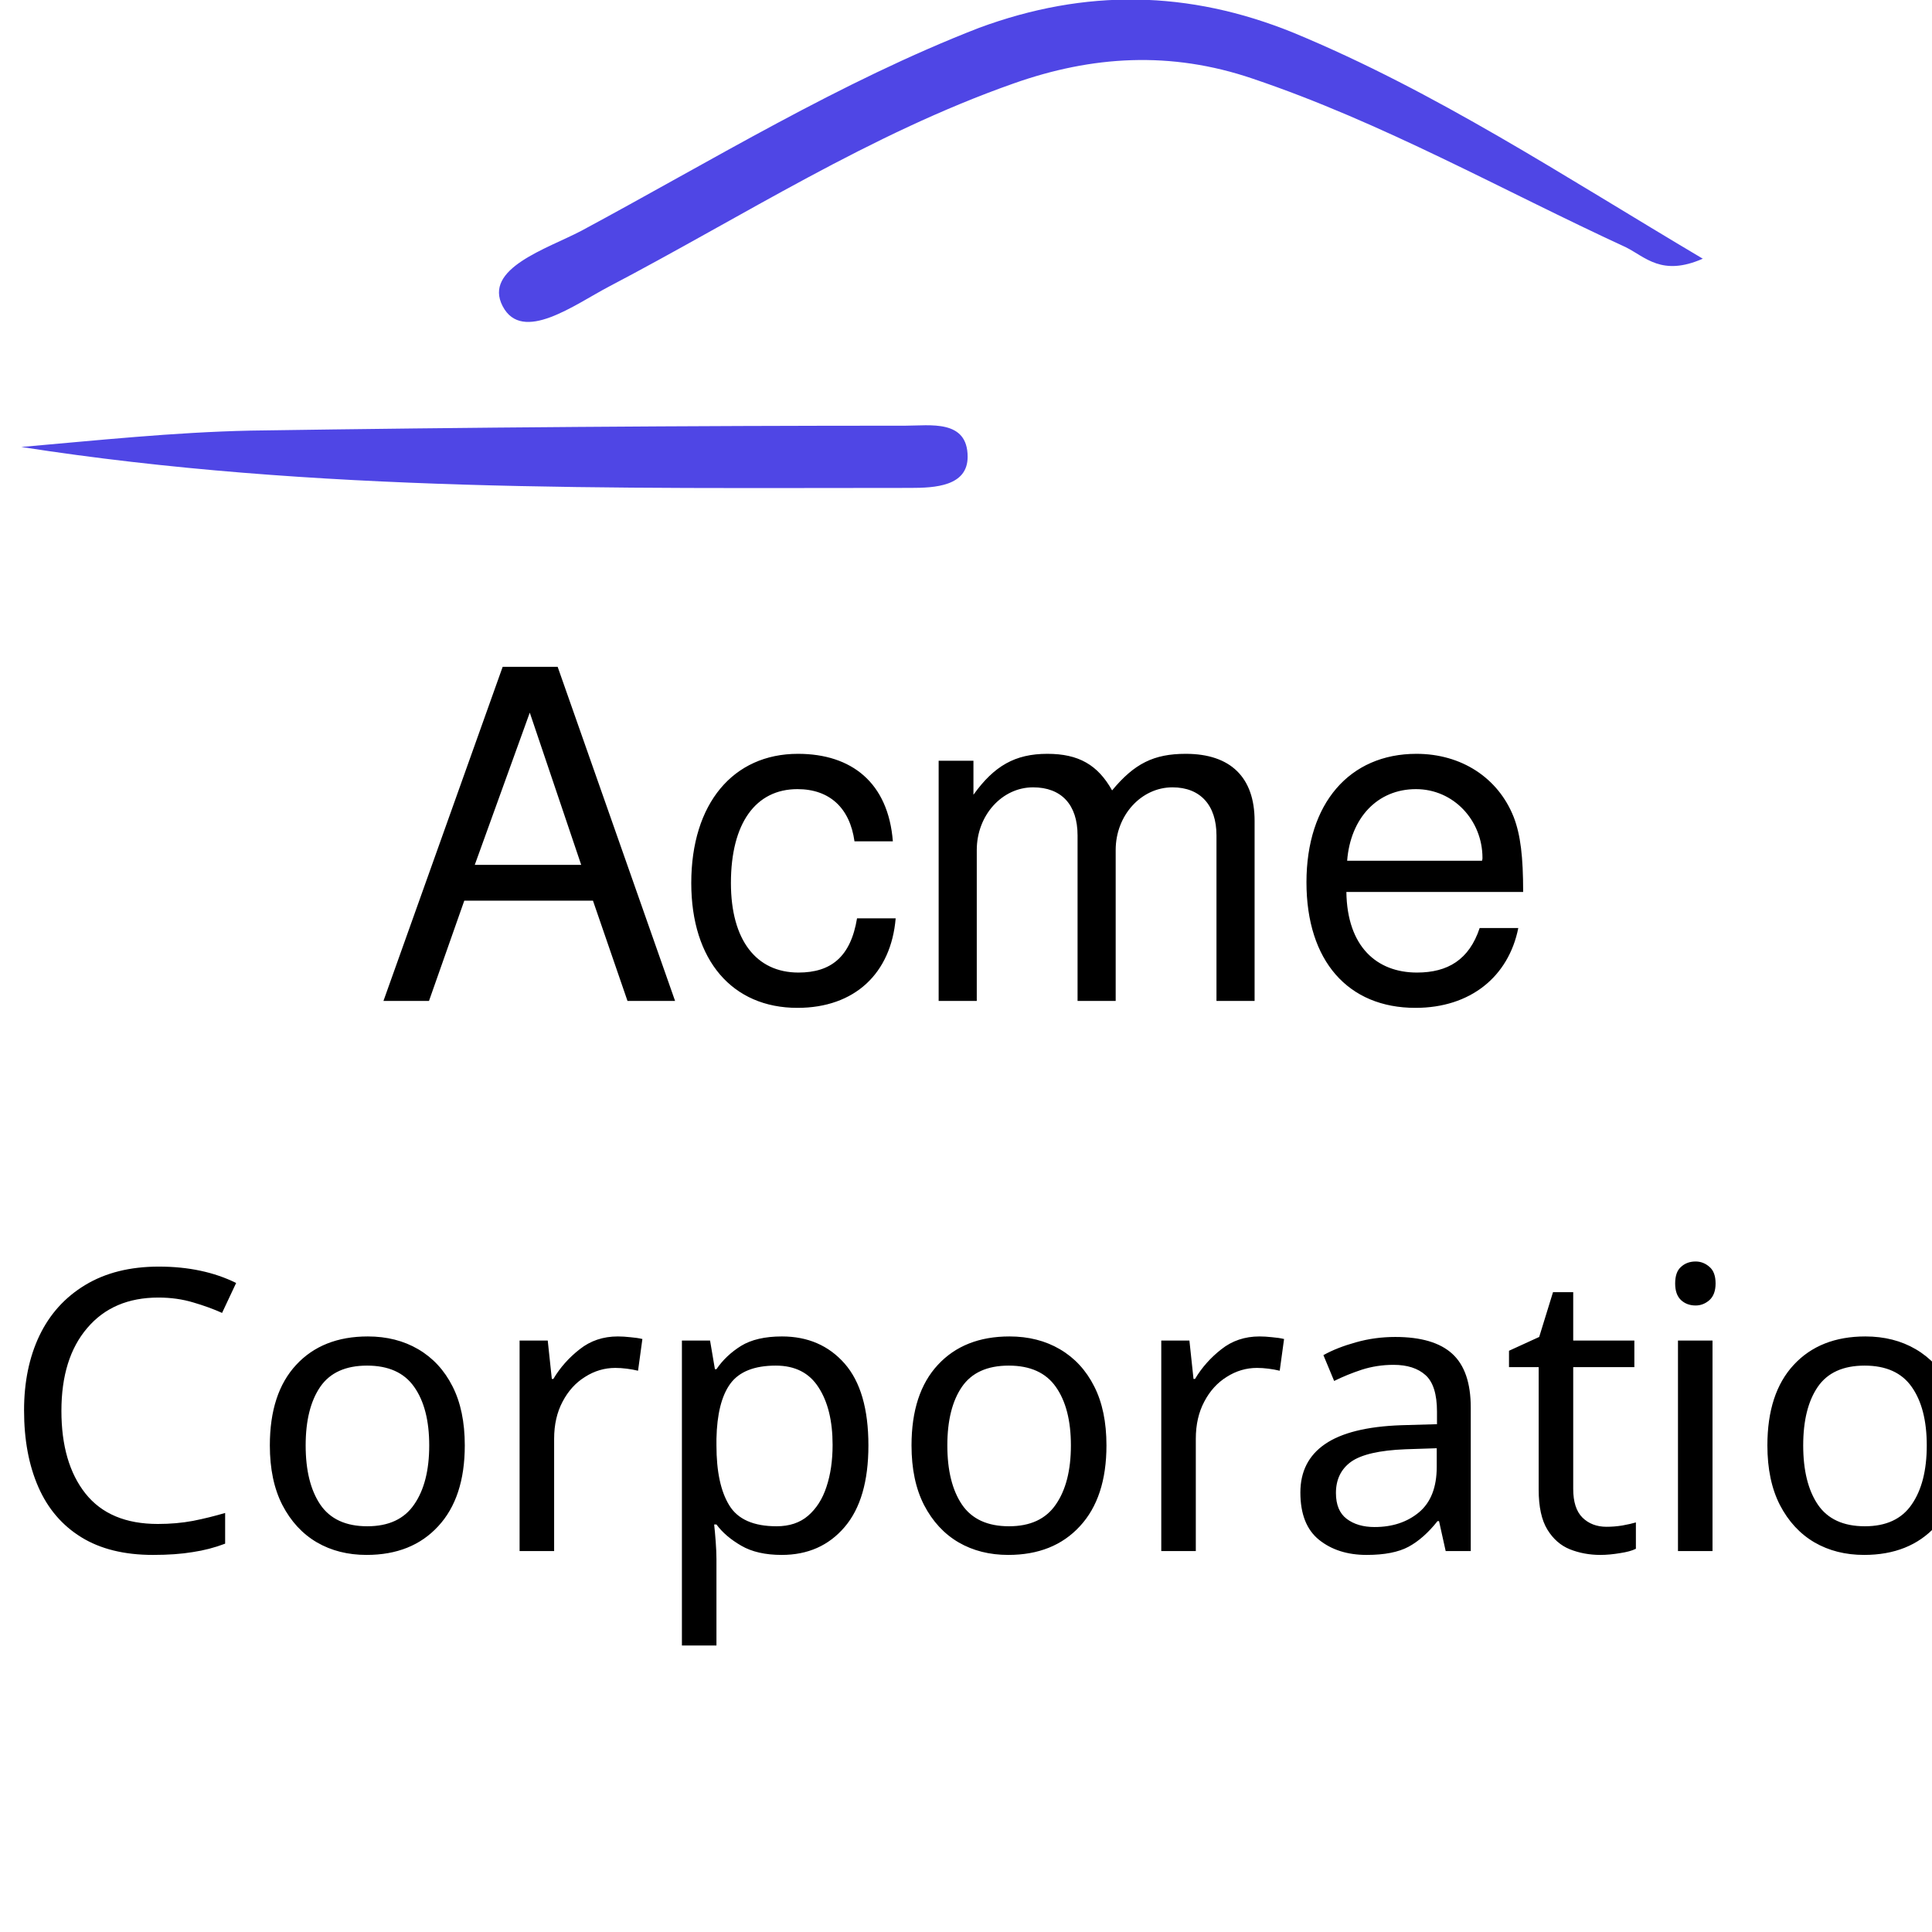
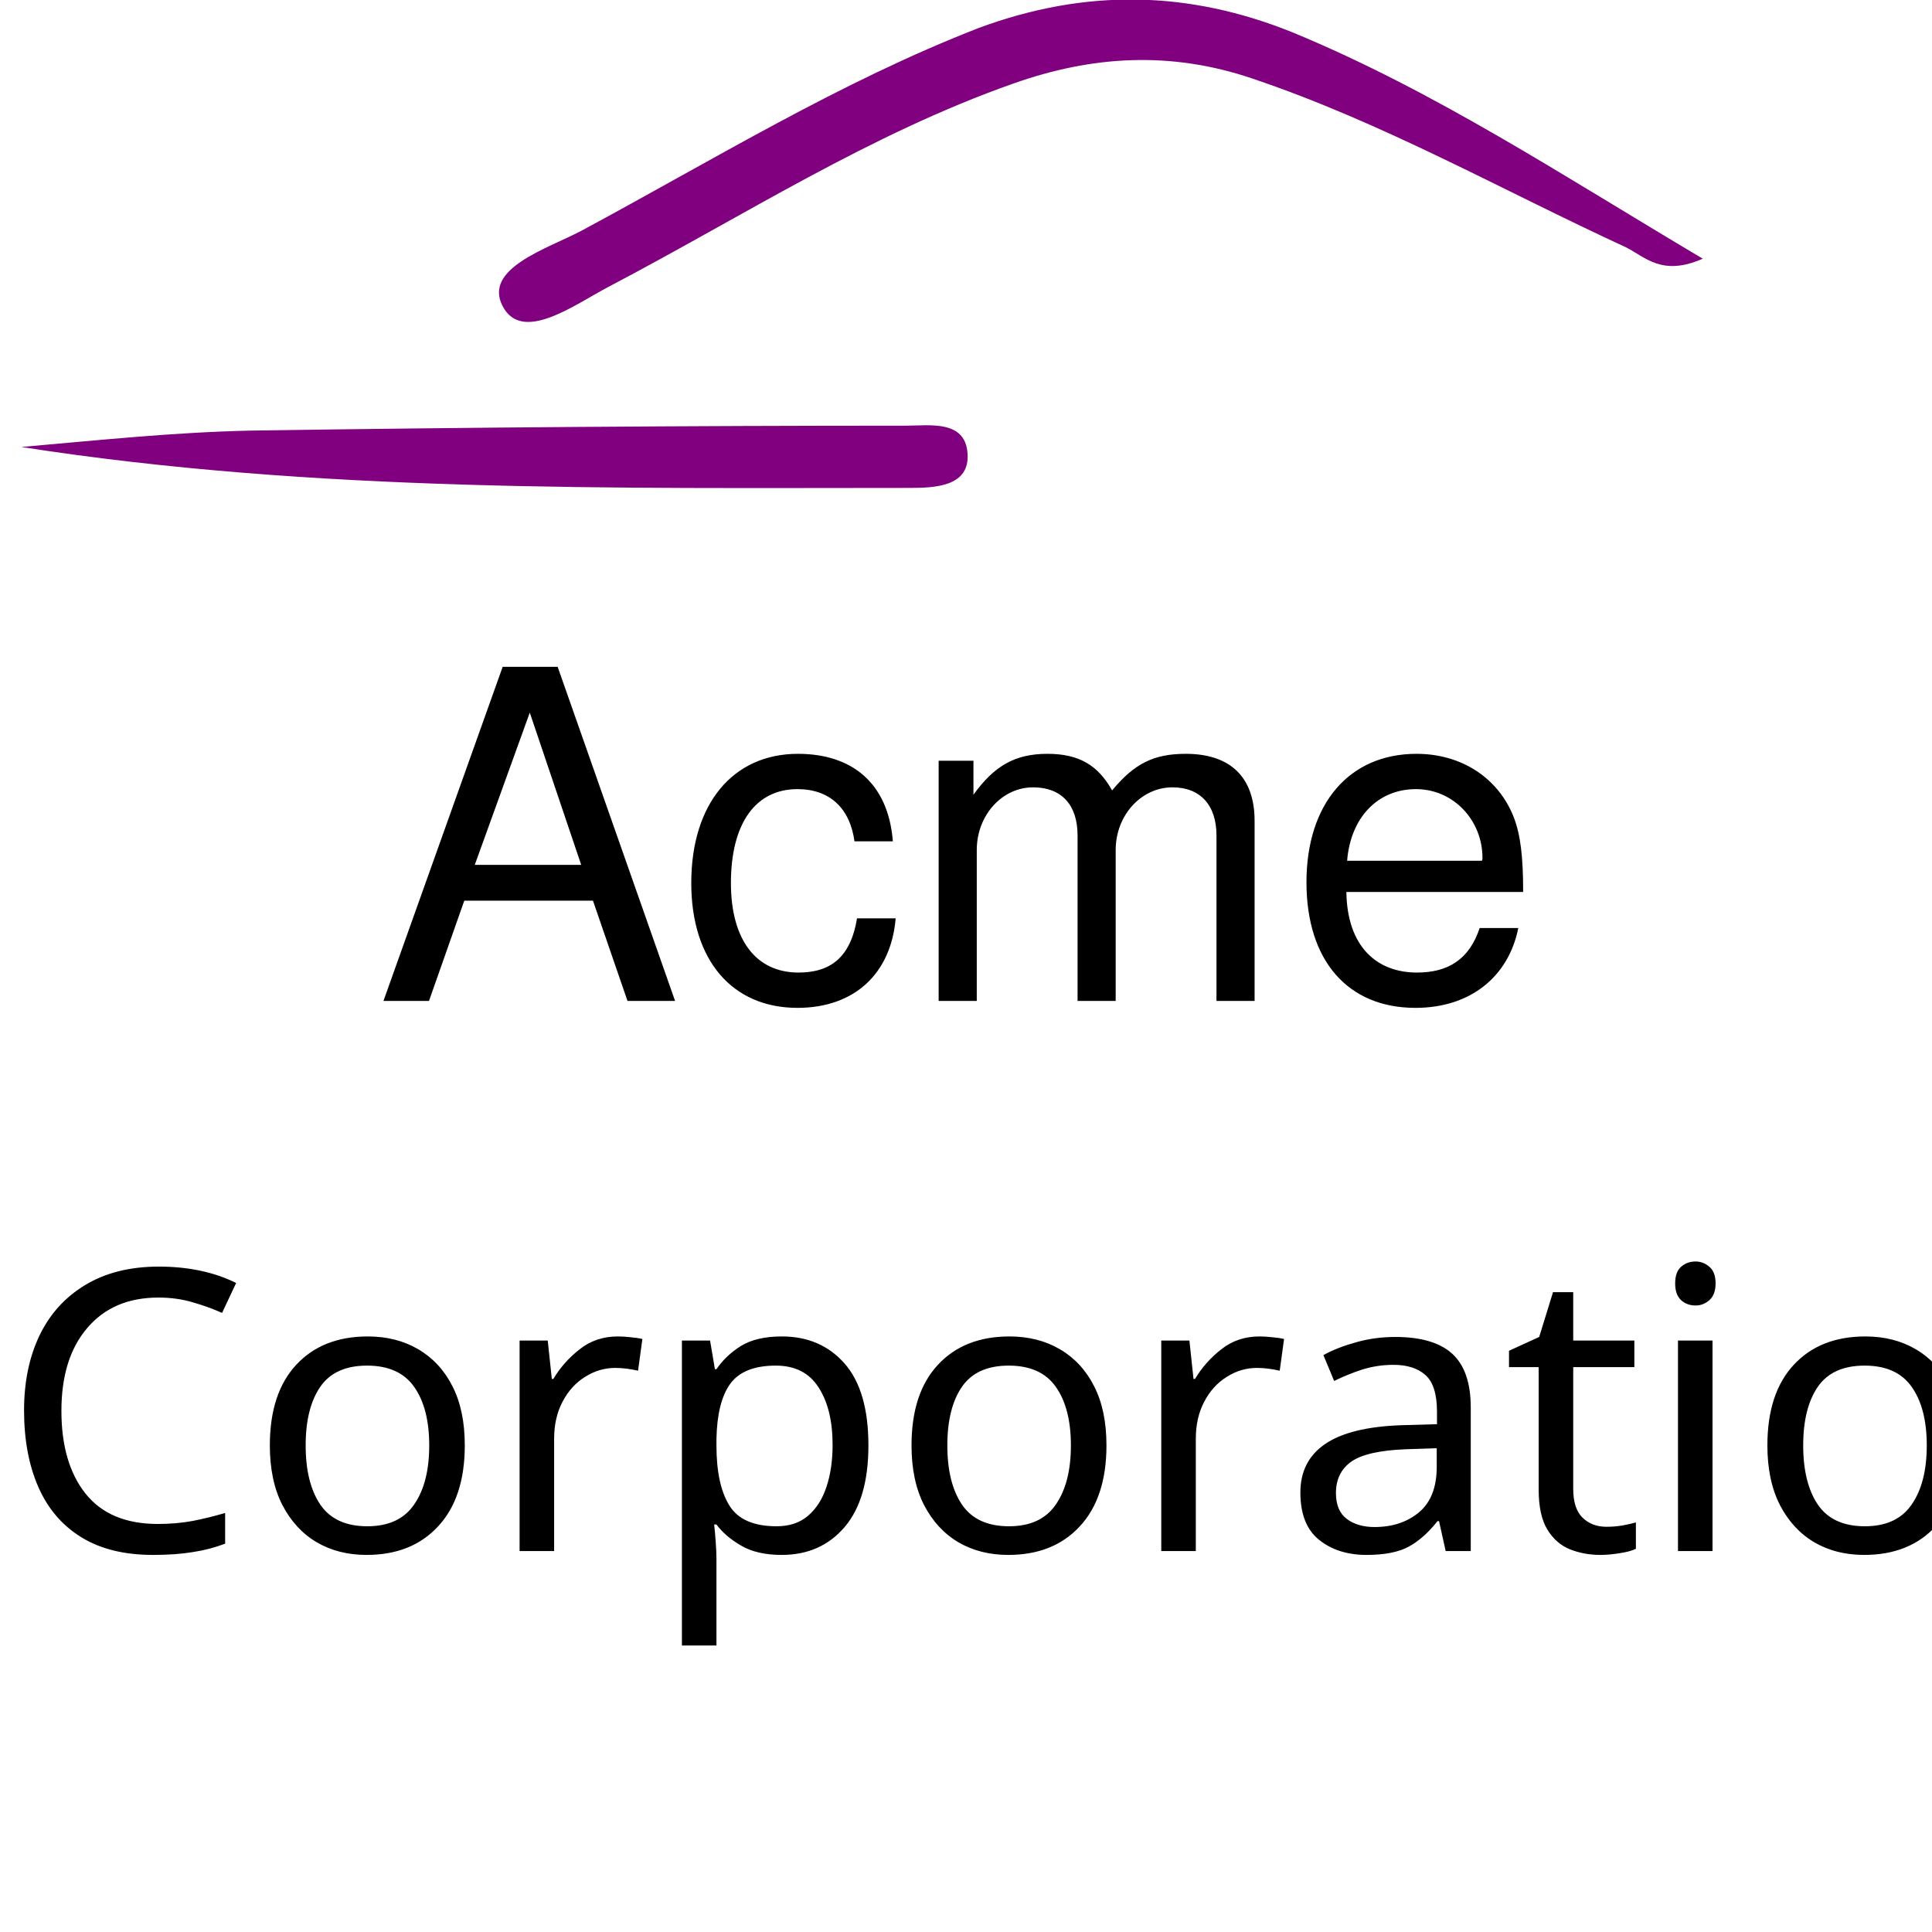
<svg xmlns="http://www.w3.org/2000/svg" id="Layer_1" viewBox="0 0 118 118" style="enable-background:new 0 0 118 118">
-   <style>.st0{fill:#4f46e5}.st1{font-family:helveticaneue}.st2{font-size:28px}.st3{font-family:helveticaneue-thin}.st4{font-size:24px}</style>
+   <style>.st0{fill:#800080;}.st1{font-family:helveticaneue}.st2{font-size:28px}.st3{font-family:helveticaneue-thin}.st4{font-size:24px}</style>
  <path class="st0" d="M104 15.8c-2.5 1.1-3.5-.1-4.7-.7-7.6-3.5-14.8-7.6-22.8-10.3-5-1.7-9.8-1.4-14.6.3-8.8 3.1-16.5 8.1-24.7 12.4-2.1 1.1-5.3 3.5-6.5 1.2s2.7-3.5 4.8-4.6c8-4.3 15.8-9.1 24.3-12.4C66.3-.7 72.6-.6 79 2c8.7 3.6 16.4 8.7 25 13.8z" />
  <path class="st0" d="M1.3 27.3c4.6-.4 9.3-.9 14-1 13.3-.2 26.7-.3 40-.3 1.5.0 3.8-.4 3.8 1.9.0 1.8-2 1.9-3.5 1.9C37.4 29.8 19.3 30.1 1.3 27.3z" />
  <text transform="matrix(1 0 0 1 22.9507 61.1348)" class="st1 st2">Acme</text>
  <text transform="matrix(1 0 0 1 6.713867e-04 94.7348)" class="st3 st4">Corporation</text>
</svg>
